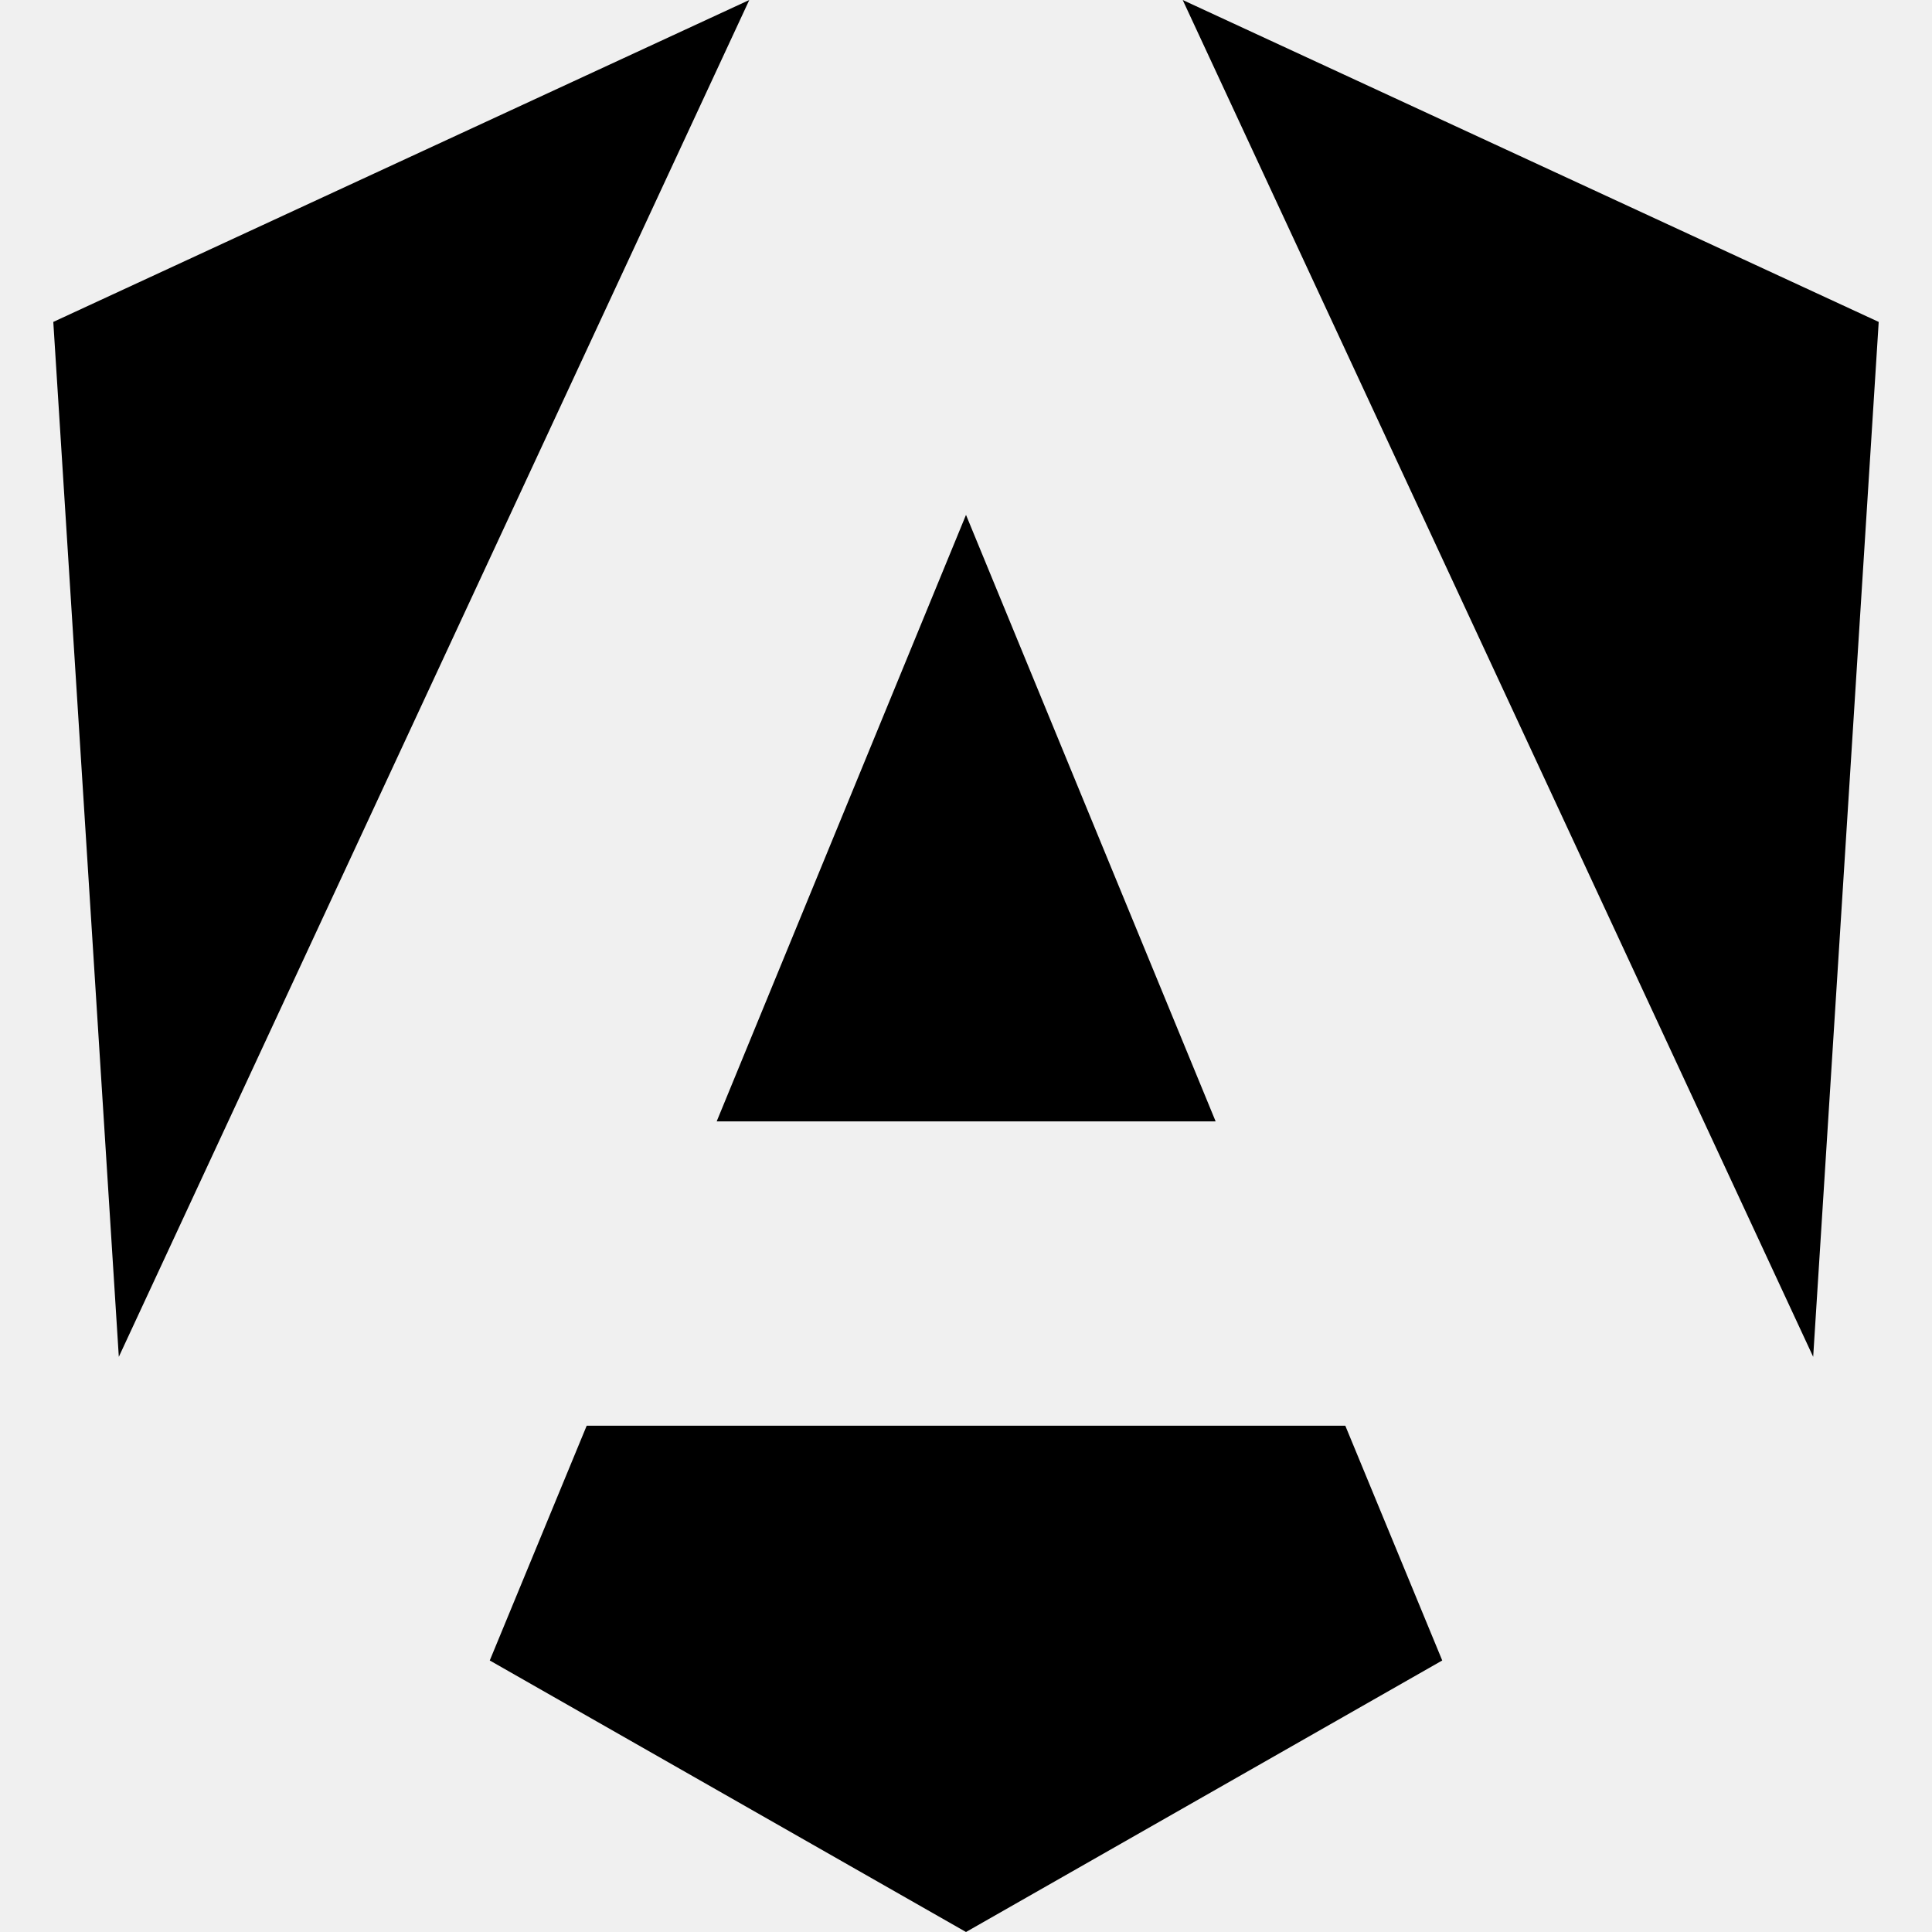
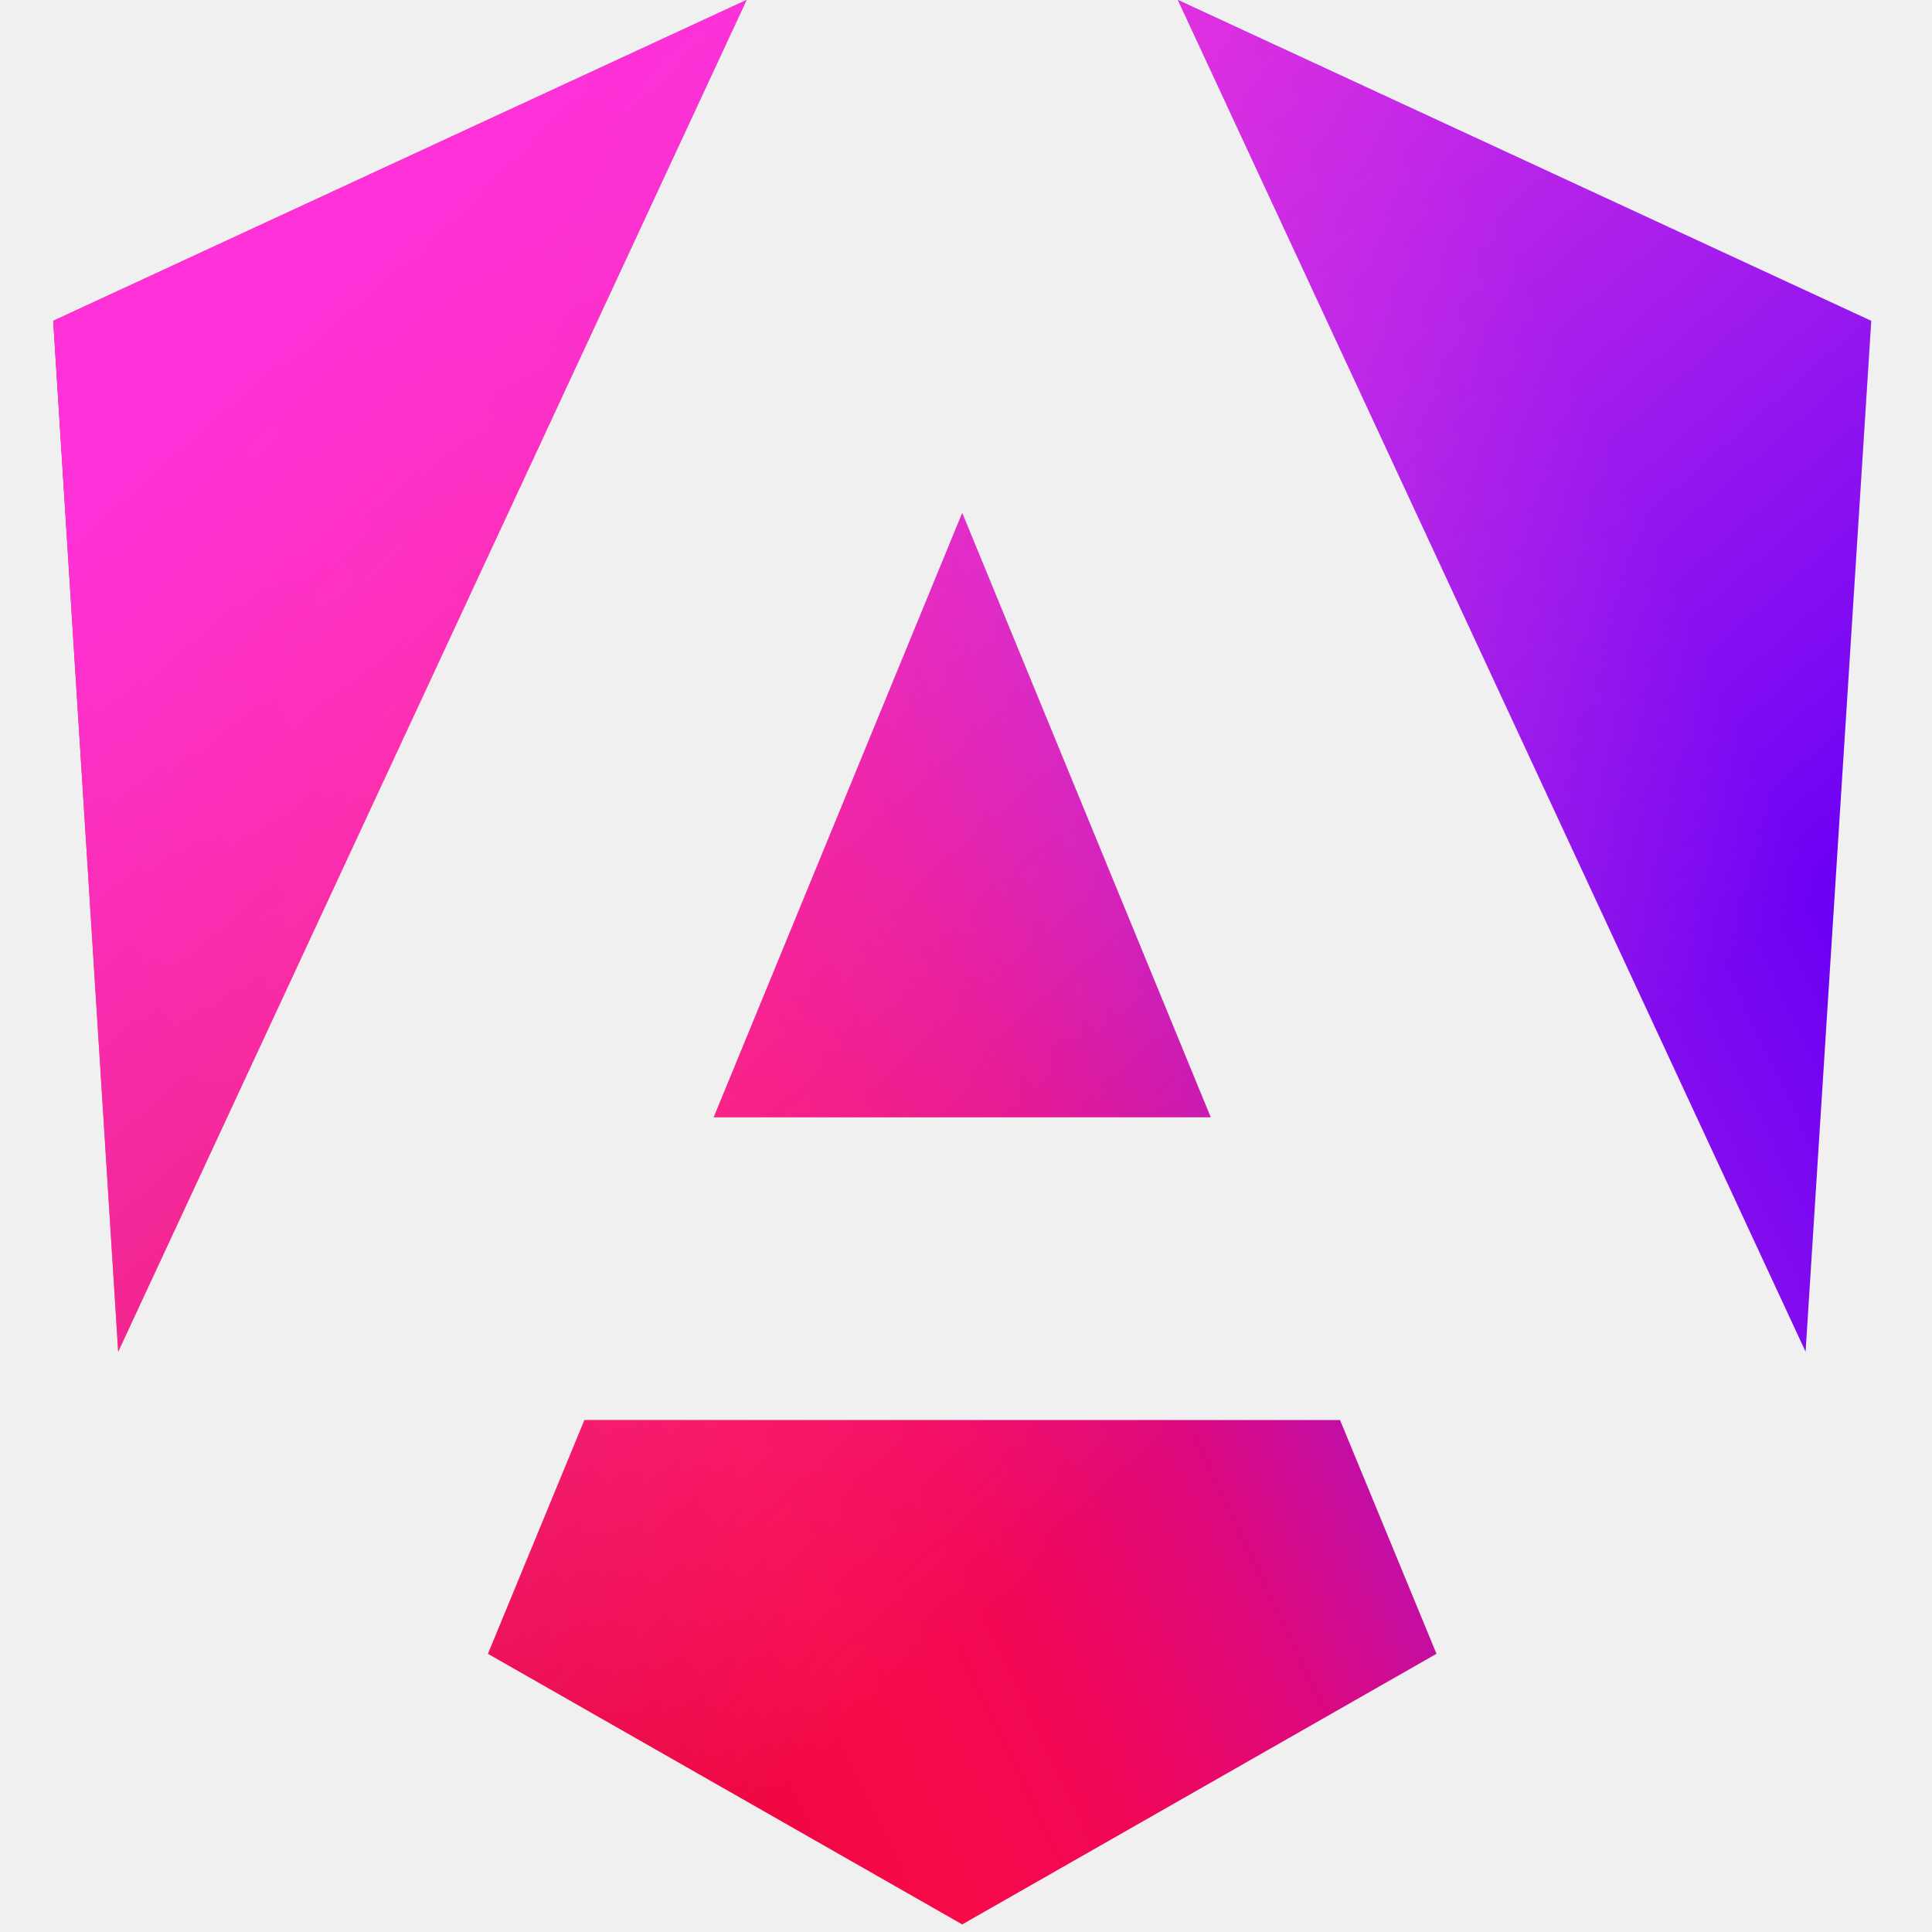
- <svg xmlns="http://www.w3.org/2000/svg" viewBox="0 0 24 24" width="16" height="16">
-   <path d="M16.712 17.711H7.288l-1.204 2.916L12 24l5.916-3.373-1.204-2.916ZM14.692 0l7.832 16.855.814-12.856L14.692 0ZM9.308 0 .662 3.999l.814 12.856L9.308 0Zm-.405 13.93h6.198L12 6.396 8.903 13.93Z" />
+ <svg xmlns="http://www.w3.org/2000/svg" fill="none" viewBox="0 0 223 236" width="16" height="16">
+   <g clip-path="url(#a)">
+     <path fill="url(#b)" d="m222.077 39.192-8.019 125.923L137.387 0l84.69 39.192Zm-53.105 162.825-57.933 33.056-57.934-33.056 11.783-28.556h92.301l11.783 28.556ZM111.039 62.675l30.357 73.803H80.681l30.358-73.803ZM7.937 165.115 0 39.192 84.69 0 7.937 165.115Z" />
+     <path fill="url(#c)" d="m222.077 39.192-8.019 125.923L137.387 0l84.69 39.192Zm-53.105 162.825-57.933 33.056-57.934-33.056 11.783-28.556h92.301l11.783 28.556ZM111.039 62.675l30.357 73.803H80.681l30.358-73.803ZM7.937 165.115 0 39.192 84.69 0 7.937 165.115Z" />
+   </g>
+   <defs>
+     <linearGradient id="b" x1="49.009" x2="225.829" y1="213.75" y2="129.722" gradientUnits="userSpaceOnUse">
+       <stop stop-color="#E40035" />
+       <stop offset=".24" stop-color="#F60A48" />
+       <stop offset=".352" stop-color="#F20755" />
+       <stop offset=".494" stop-color="#DC087D" />
+       <stop offset=".745" stop-color="#9717E7" />
+       <stop offset="1" stop-color="#6C00F5" />
+     </linearGradient>
+     <linearGradient id="c" x1="41.025" x2="156.741" y1="28.344" y2="160.344" gradientUnits="userSpaceOnUse">
+       <stop stop-color="#FF31D9" />
+       <stop offset="1" stop-color="#FF5BE1" stop-opacity="0" />
+     </linearGradient>
+     <clipPath id="a">
+       <path fill="#fff" d="M0 0h223v236H0z" />
+     </clipPath>
+   </defs>
</svg>
